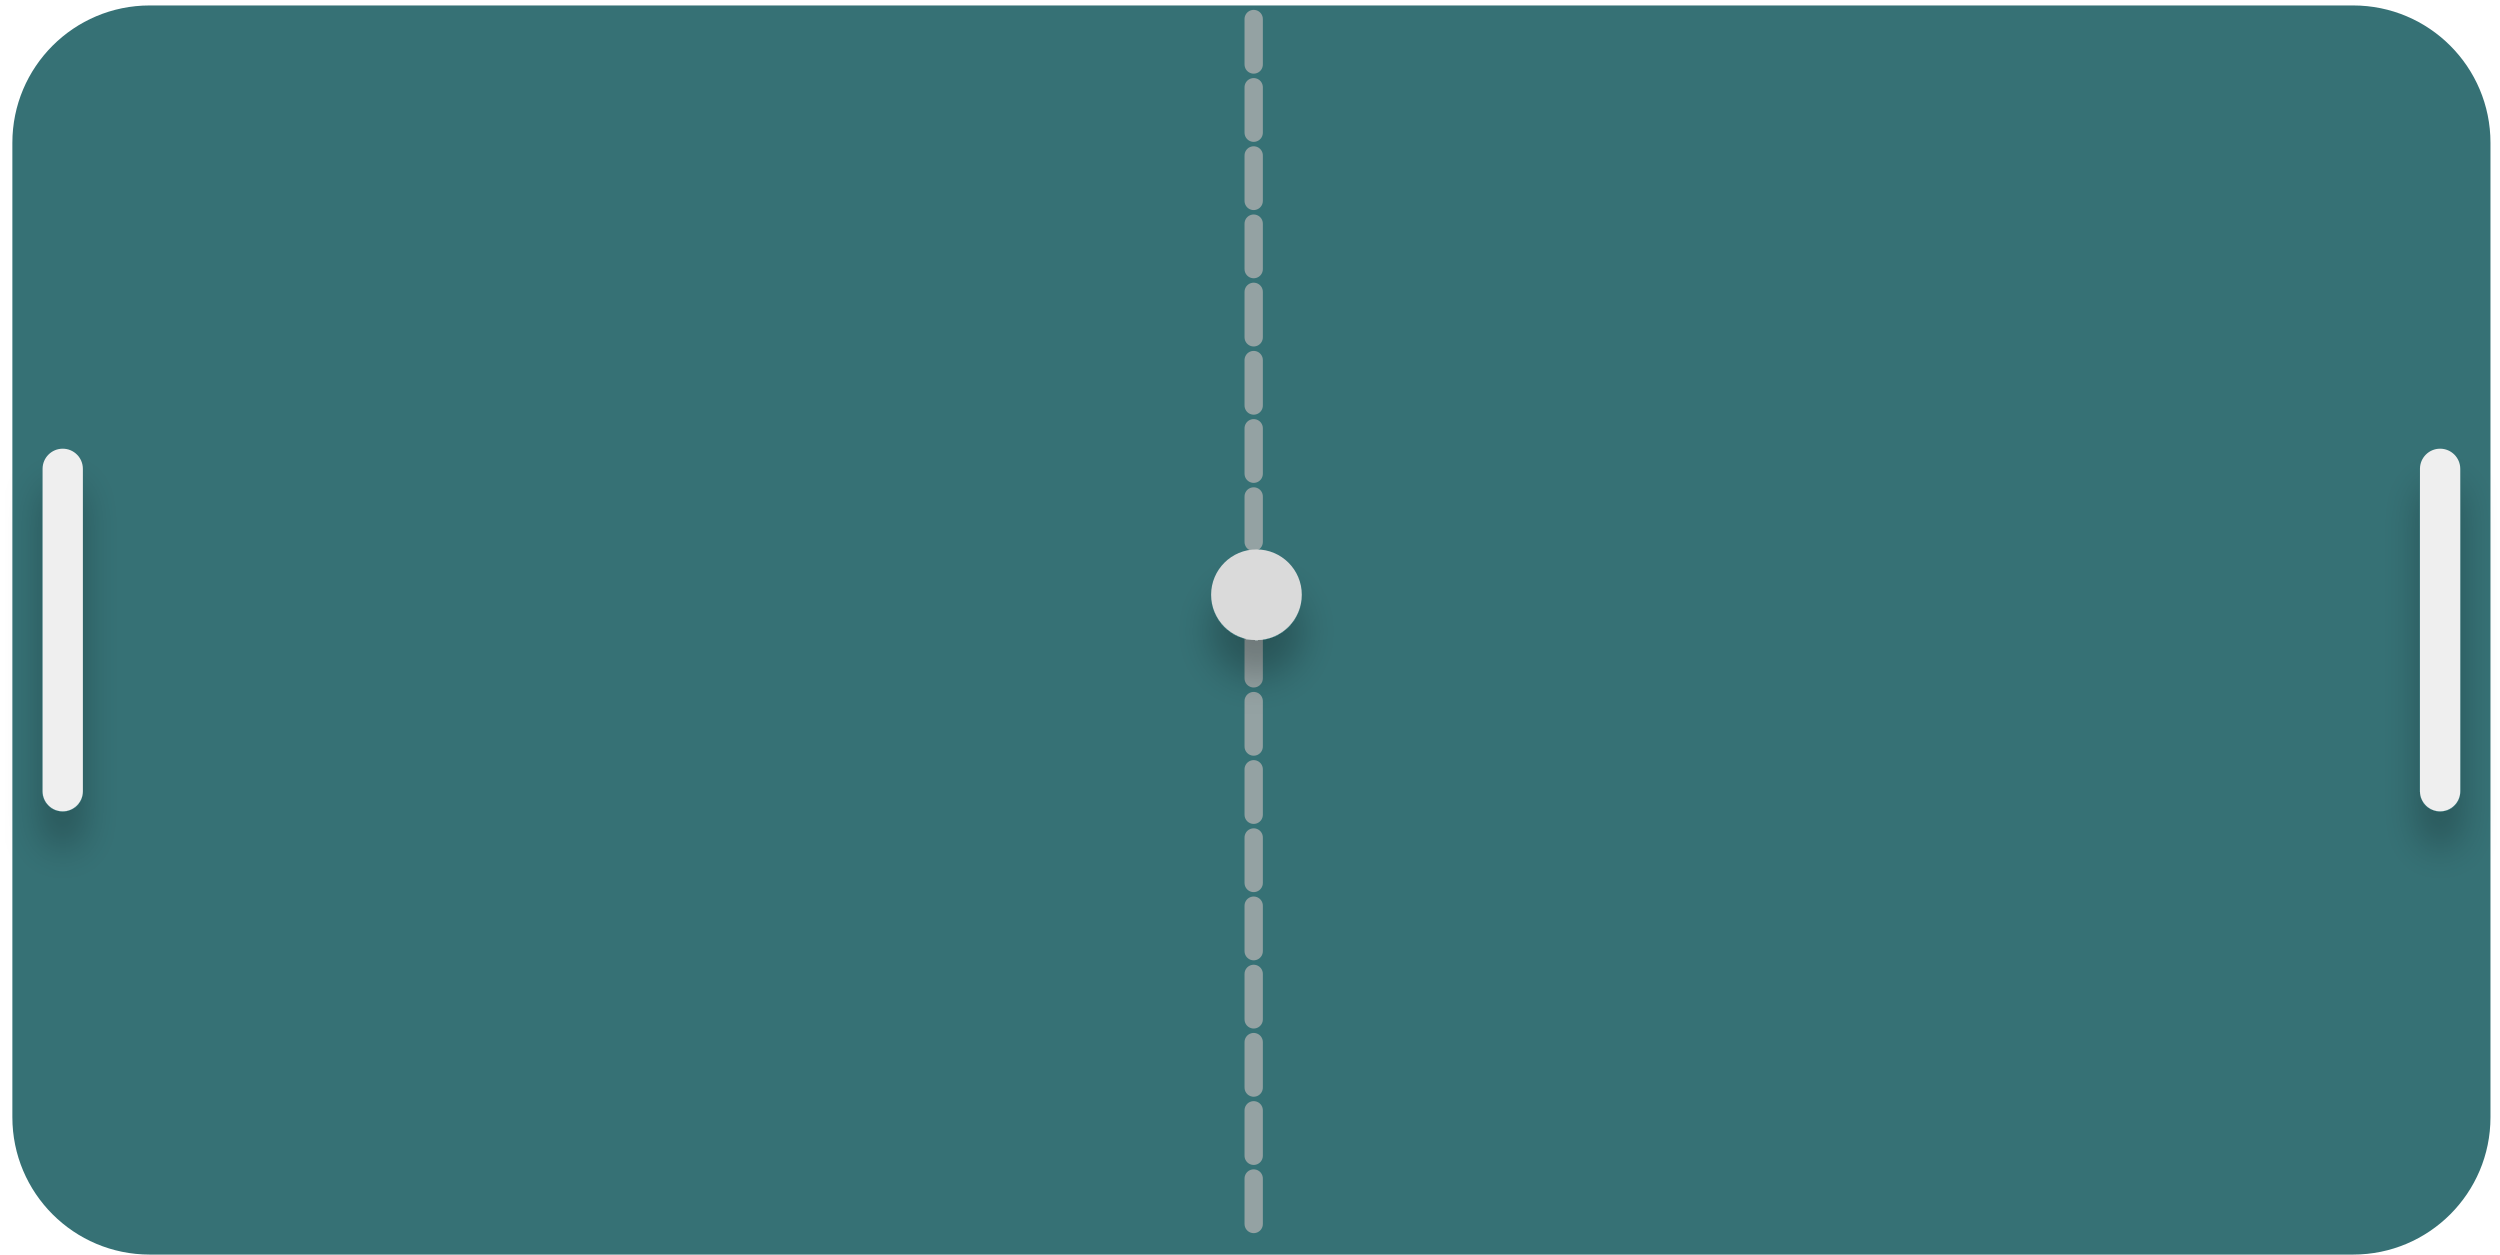
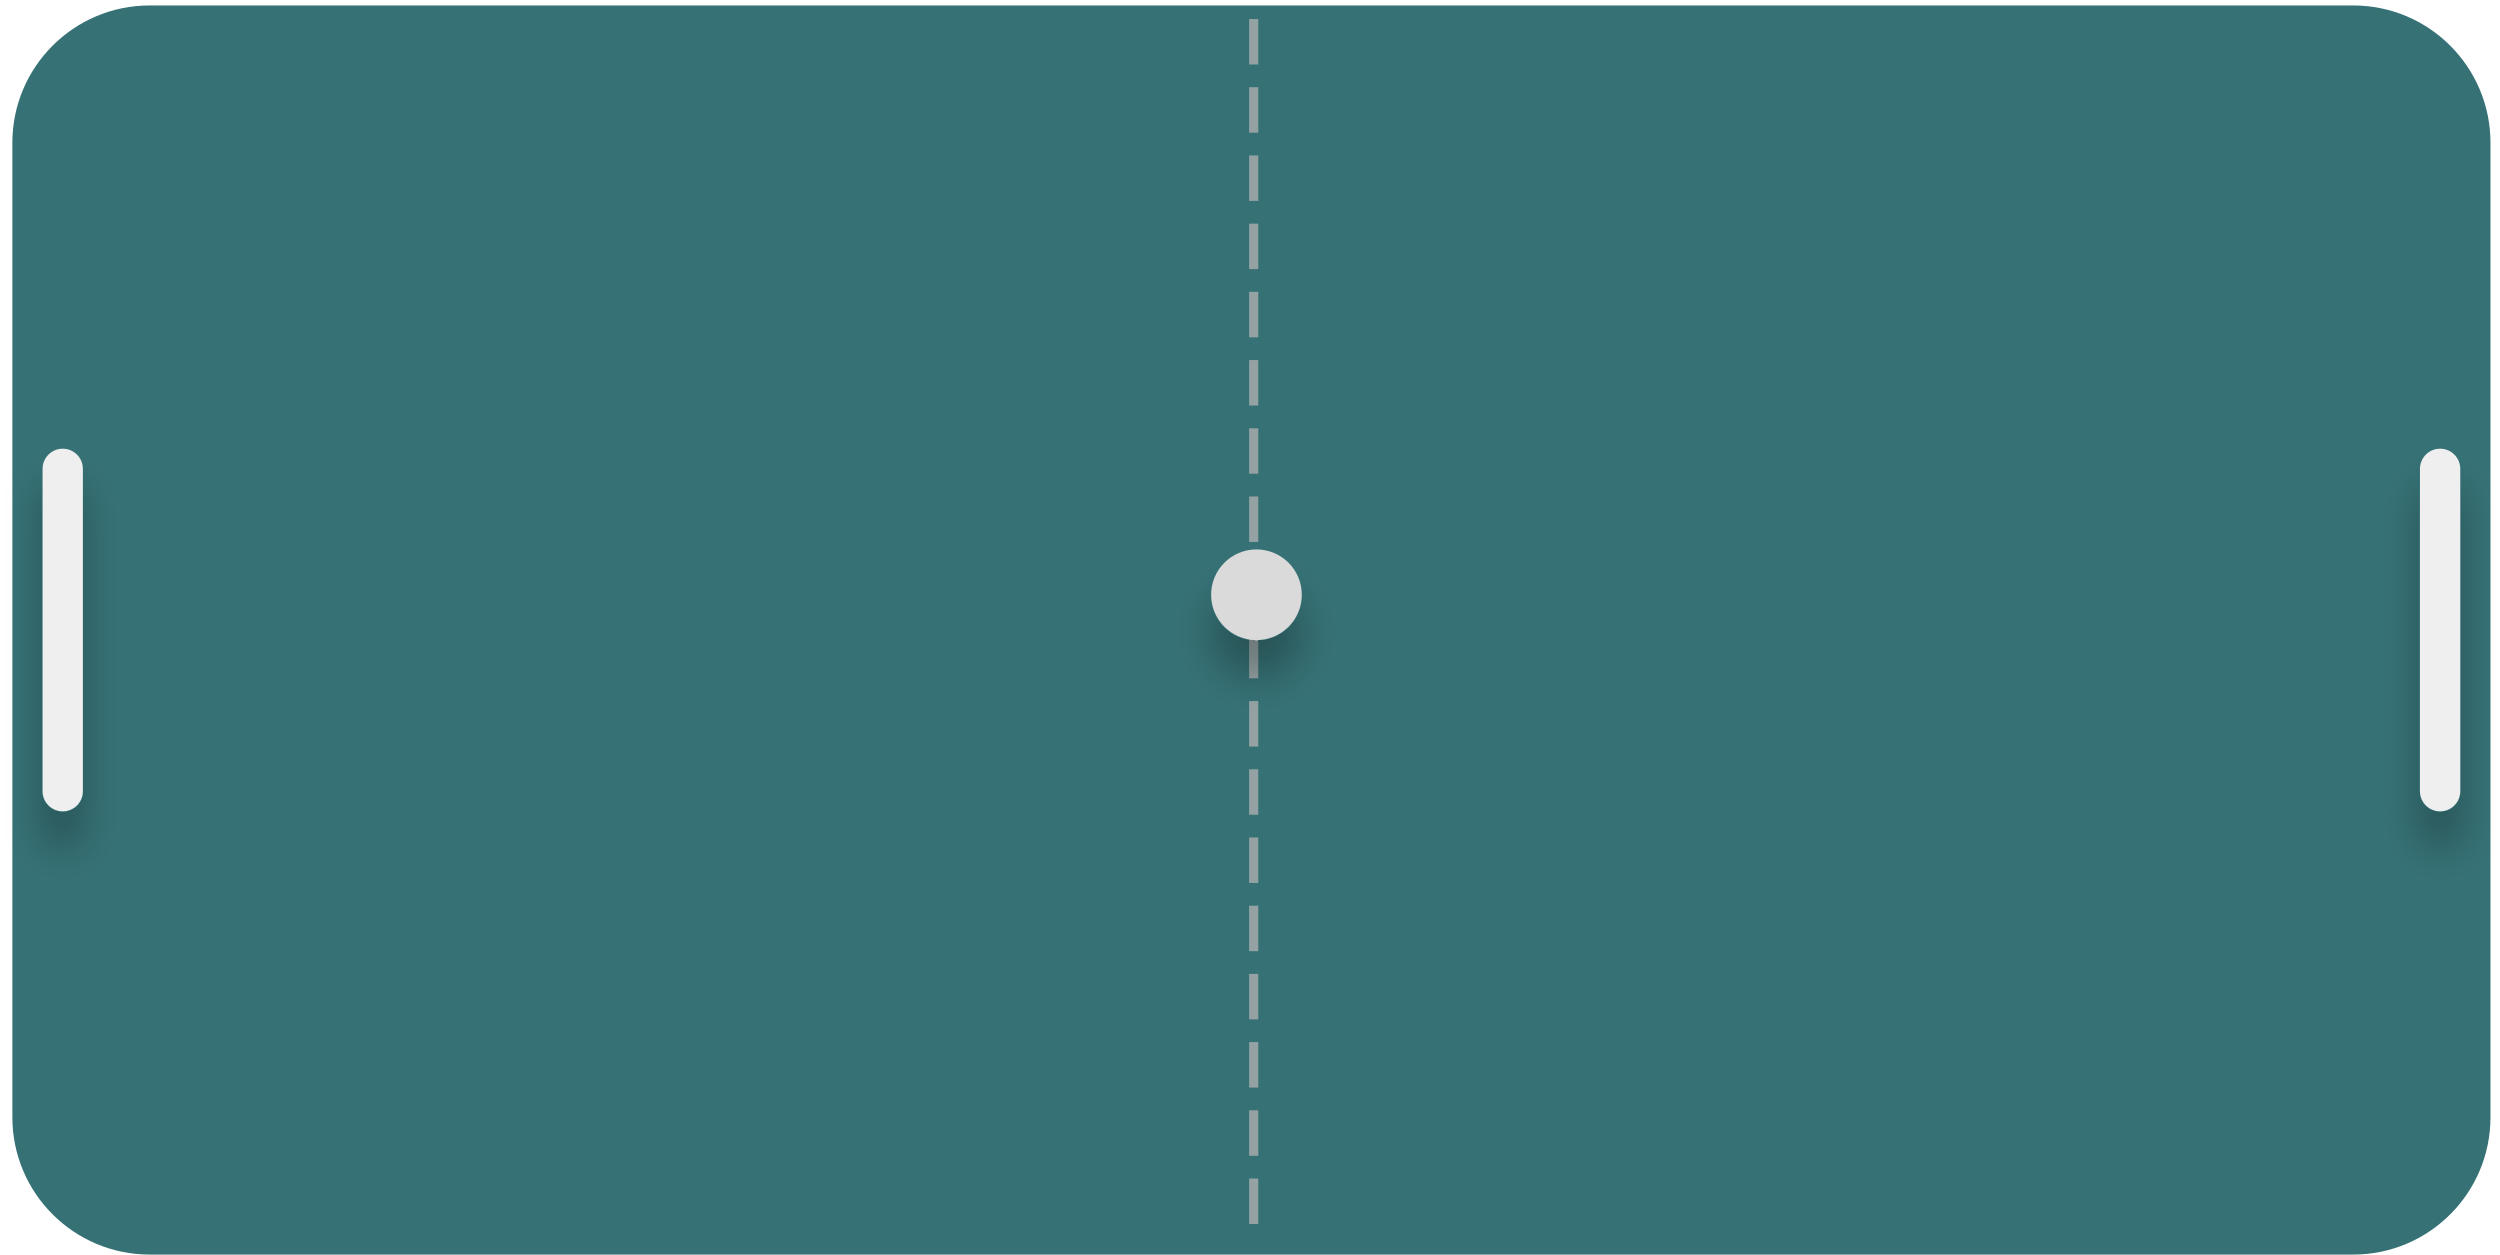
<svg xmlns="http://www.w3.org/2000/svg" width="273" height="137" viewBox="0 0 273 137" fill="none">
  <rect x="1.35" y="0.595" width="270.61" height="136.405" rx="15" fill="#367175" />
-   <path d="M136.903 2.078L136.903 7.043" stroke="#B3B3B3" stroke-opacity="0.75" stroke-width="2" stroke-linecap="round" />
-   <path d="M136.903 9.526L136.903 14.491" stroke="#B3B3B3" stroke-opacity="0.75" stroke-width="2" stroke-linecap="round" />
-   <path d="M136.903 16.974L136.903 21.939" stroke="#B3B3B3" stroke-opacity="0.75" stroke-width="2" stroke-linecap="round" />
-   <path d="M136.903 24.422L136.903 29.387" stroke="#B3B3B3" stroke-opacity="0.75" stroke-width="2" stroke-linecap="round" />
-   <path d="M136.903 31.869L136.903 36.835" stroke="#B3B3B3" stroke-opacity="0.75" stroke-width="2" stroke-linecap="round" />
-   <path d="M136.903 39.318L136.903 44.283" stroke="#B3B3B3" stroke-opacity="0.75" stroke-width="2" stroke-linecap="round" />
-   <path d="M136.903 46.766L136.903 51.731" stroke="#B3B3B3" stroke-opacity="0.75" stroke-width="2" stroke-linecap="round" />
-   <path d="M136.903 54.213L136.903 59.179" stroke="#B3B3B3" stroke-opacity="0.75" stroke-width="2" stroke-linecap="round" />
-   <path d="M136.903 61.661L136.903 66.627" stroke="#B3B3B3" stroke-opacity="0.75" stroke-width="2" stroke-linecap="round" />
-   <path d="M136.903 69.109L136.903 74.075" stroke="#B3B3B3" stroke-opacity="0.75" stroke-width="2" stroke-linecap="round" />
-   <path d="M136.903 76.557L136.903 81.523" stroke="#B3B3B3" stroke-opacity="0.75" stroke-width="2" stroke-linecap="round" />
-   <path d="M136.903 84.005L136.903 88.971" stroke="#B3B3B3" stroke-opacity="0.75" stroke-width="2" stroke-linecap="round" />
-   <path d="M136.903 91.453L136.903 96.419" stroke="#B3B3B3" stroke-opacity="0.75" stroke-width="2" stroke-linecap="round" />
-   <path d="M136.903 98.901L136.903 103.867" stroke="#B3B3B3" stroke-opacity="0.75" stroke-width="2" stroke-linecap="round" />
-   <path d="M136.903 106.349L136.903 111.315" stroke="#B3B3B3" stroke-opacity="0.75" stroke-width="2" stroke-linecap="round" />
-   <path d="M136.903 113.797L136.903 118.763" stroke="#B3B3B3" stroke-opacity="0.75" stroke-width="2" stroke-linecap="round" />
-   <path d="M136.903 121.245L136.903 126.211" stroke="#B3B3B3" stroke-opacity="0.75" stroke-width="2" stroke-linecap="round" />
-   <path d="M136.903 128.693L136.903 133.659" stroke="#B3B3B3" stroke-opacity="0.75" stroke-width="2" stroke-linecap="round" />
+   <path d="M136.903 2.078L136.903 7.043" stroke="#B3B3B3" stroke-opacity="0.75" strokeWidth="2" strokeLinecap="round" />
+   <path d="M136.903 9.526L136.903 14.491" stroke="#B3B3B3" stroke-opacity="0.75" strokeWidth="2" strokeLinecap="round" />
+   <path d="M136.903 16.974L136.903 21.939" stroke="#B3B3B3" stroke-opacity="0.75" strokeWidth="2" strokeLinecap="round" />
+   <path d="M136.903 24.422L136.903 29.387" stroke="#B3B3B3" stroke-opacity="0.75" strokeWidth="2" strokeLinecap="round" />
+   <path d="M136.903 31.869L136.903 36.835" stroke="#B3B3B3" stroke-opacity="0.75" strokeWidth="2" strokeLinecap="round" />
+   <path d="M136.903 39.318L136.903 44.283" stroke="#B3B3B3" stroke-opacity="0.75" strokeWidth="2" strokeLinecap="round" />
+   <path d="M136.903 46.766L136.903 51.731" stroke="#B3B3B3" stroke-opacity="0.75" strokeWidth="2" strokeLinecap="round" />
+   <path d="M136.903 54.213L136.903 59.179" stroke="#B3B3B3" stroke-opacity="0.75" strokeWidth="2" strokeLinecap="round" />
+   <path d="M136.903 61.661L136.903 66.627" stroke="#B3B3B3" stroke-opacity="0.75" strokeWidth="2" strokeLinecap="round" />
+   <path d="M136.903 69.109L136.903 74.075" stroke="#B3B3B3" stroke-opacity="0.75" strokeWidth="2" strokeLinecap="round" />
+   <path d="M136.903 76.557L136.903 81.523" stroke="#B3B3B3" stroke-opacity="0.75" strokeWidth="2" strokeLinecap="round" />
+   <path d="M136.903 84.005L136.903 88.971" stroke="#B3B3B3" stroke-opacity="0.75" strokeWidth="2" strokeLinecap="round" />
+   <path d="M136.903 91.453L136.903 96.419" stroke="#B3B3B3" stroke-opacity="0.75" strokeWidth="2" strokeLinecap="round" />
+   <path d="M136.903 98.901L136.903 103.867" stroke="#B3B3B3" stroke-opacity="0.75" strokeWidth="2" strokeLinecap="round" />
+   <path d="M136.903 106.349L136.903 111.315" stroke="#B3B3B3" stroke-opacity="0.75" strokeWidth="2" strokeLinecap="round" />
+   <path d="M136.903 113.797L136.903 118.763" stroke="#B3B3B3" stroke-opacity="0.75" strokeWidth="2" strokeLinecap="round" />
+   <path d="M136.903 121.245L136.903 126.211" stroke="#B3B3B3" stroke-opacity="0.75" strokeWidth="2" strokeLinecap="round" />
+   <path d="M136.903 128.693L136.903 133.659" stroke="#B3B3B3" stroke-opacity="0.75" strokeWidth="2" strokeLinecap="round" />
  <g filter="url(#filter0_d_329_90)">
    <rect x="4.65" y="48.997" width="4.4" height="39.602" rx="2.2" fill="#EFEFEF" />
  </g>
  <g filter="url(#filter1_d_329_90)">
    <rect x="264.26" y="48.997" width="4.4" height="39.602" rx="2.2" fill="#EFEFEF" />
  </g>
  <g filter="url(#filter2_d_329_90)">
    <circle cx="137.205" cy="64.947" r="4.95" fill="#DADADA" />
  </g>
  <defs>
    <filter id="filter0_d_329_90" x="0.65" y="48.997" width="12.4" height="47.601" filterUnits="userSpaceOnUse" color-interpolation-filters="sRGB">
      <feFlood flood-opacity="0" result="BackgroundImageFix" />
      <feColorMatrix in="SourceAlpha" type="matrix" values="0 0 0 0 0 0 0 0 0 0 0 0 0 0 0 0 0 0 127 0" result="hardAlpha" />
      <feOffset dy="4" />
      <feGaussianBlur stdDeviation="2" />
      <feComposite in2="hardAlpha" operator="out" />
      <feColorMatrix type="matrix" values="0 0 0 0 0 0 0 0 0 0 0 0 0 0 0 0 0 0 0.25 0" />
      <feBlend mode="normal" in2="BackgroundImageFix" result="effect1_dropShadow_329_90" />
      <feBlend mode="normal" in="SourceGraphic" in2="effect1_dropShadow_329_90" result="shape" />
    </filter>
    <filter id="filter1_d_329_90" x="260.26" y="48.997" width="12.4" height="47.601" filterUnits="userSpaceOnUse" color-interpolation-filters="sRGB">
      <feFlood flood-opacity="0" result="BackgroundImageFix" />
      <feColorMatrix in="SourceAlpha" type="matrix" values="0 0 0 0 0 0 0 0 0 0 0 0 0 0 0 0 0 0 127 0" result="hardAlpha" />
      <feOffset dy="4" />
      <feGaussianBlur stdDeviation="2" />
      <feComposite in2="hardAlpha" operator="out" />
      <feColorMatrix type="matrix" values="0 0 0 0 0 0 0 0 0 0 0 0 0 0 0 0 0 0 0.25 0" />
      <feBlend mode="normal" in2="BackgroundImageFix" result="effect1_dropShadow_329_90" />
      <feBlend mode="normal" in="SourceGraphic" in2="effect1_dropShadow_329_90" result="shape" />
    </filter>
    <filter id="filter2_d_329_90" x="128.255" y="59.997" width="17.9" height="17.9" filterUnits="userSpaceOnUse" color-interpolation-filters="sRGB">
      <feFlood flood-opacity="0" result="BackgroundImageFix" />
      <feColorMatrix in="SourceAlpha" type="matrix" values="0 0 0 0 0 0 0 0 0 0 0 0 0 0 0 0 0 0 127 0" result="hardAlpha" />
      <feOffset dy="4" />
      <feGaussianBlur stdDeviation="2" />
      <feComposite in2="hardAlpha" operator="out" />
      <feColorMatrix type="matrix" values="0 0 0 0 0 0 0 0 0 0 0 0 0 0 0 0 0 0 0.25 0" />
      <feBlend mode="normal" in2="BackgroundImageFix" result="effect1_dropShadow_329_90" />
      <feBlend mode="normal" in="SourceGraphic" in2="effect1_dropShadow_329_90" result="shape" />
    </filter>
  </defs>
</svg>
